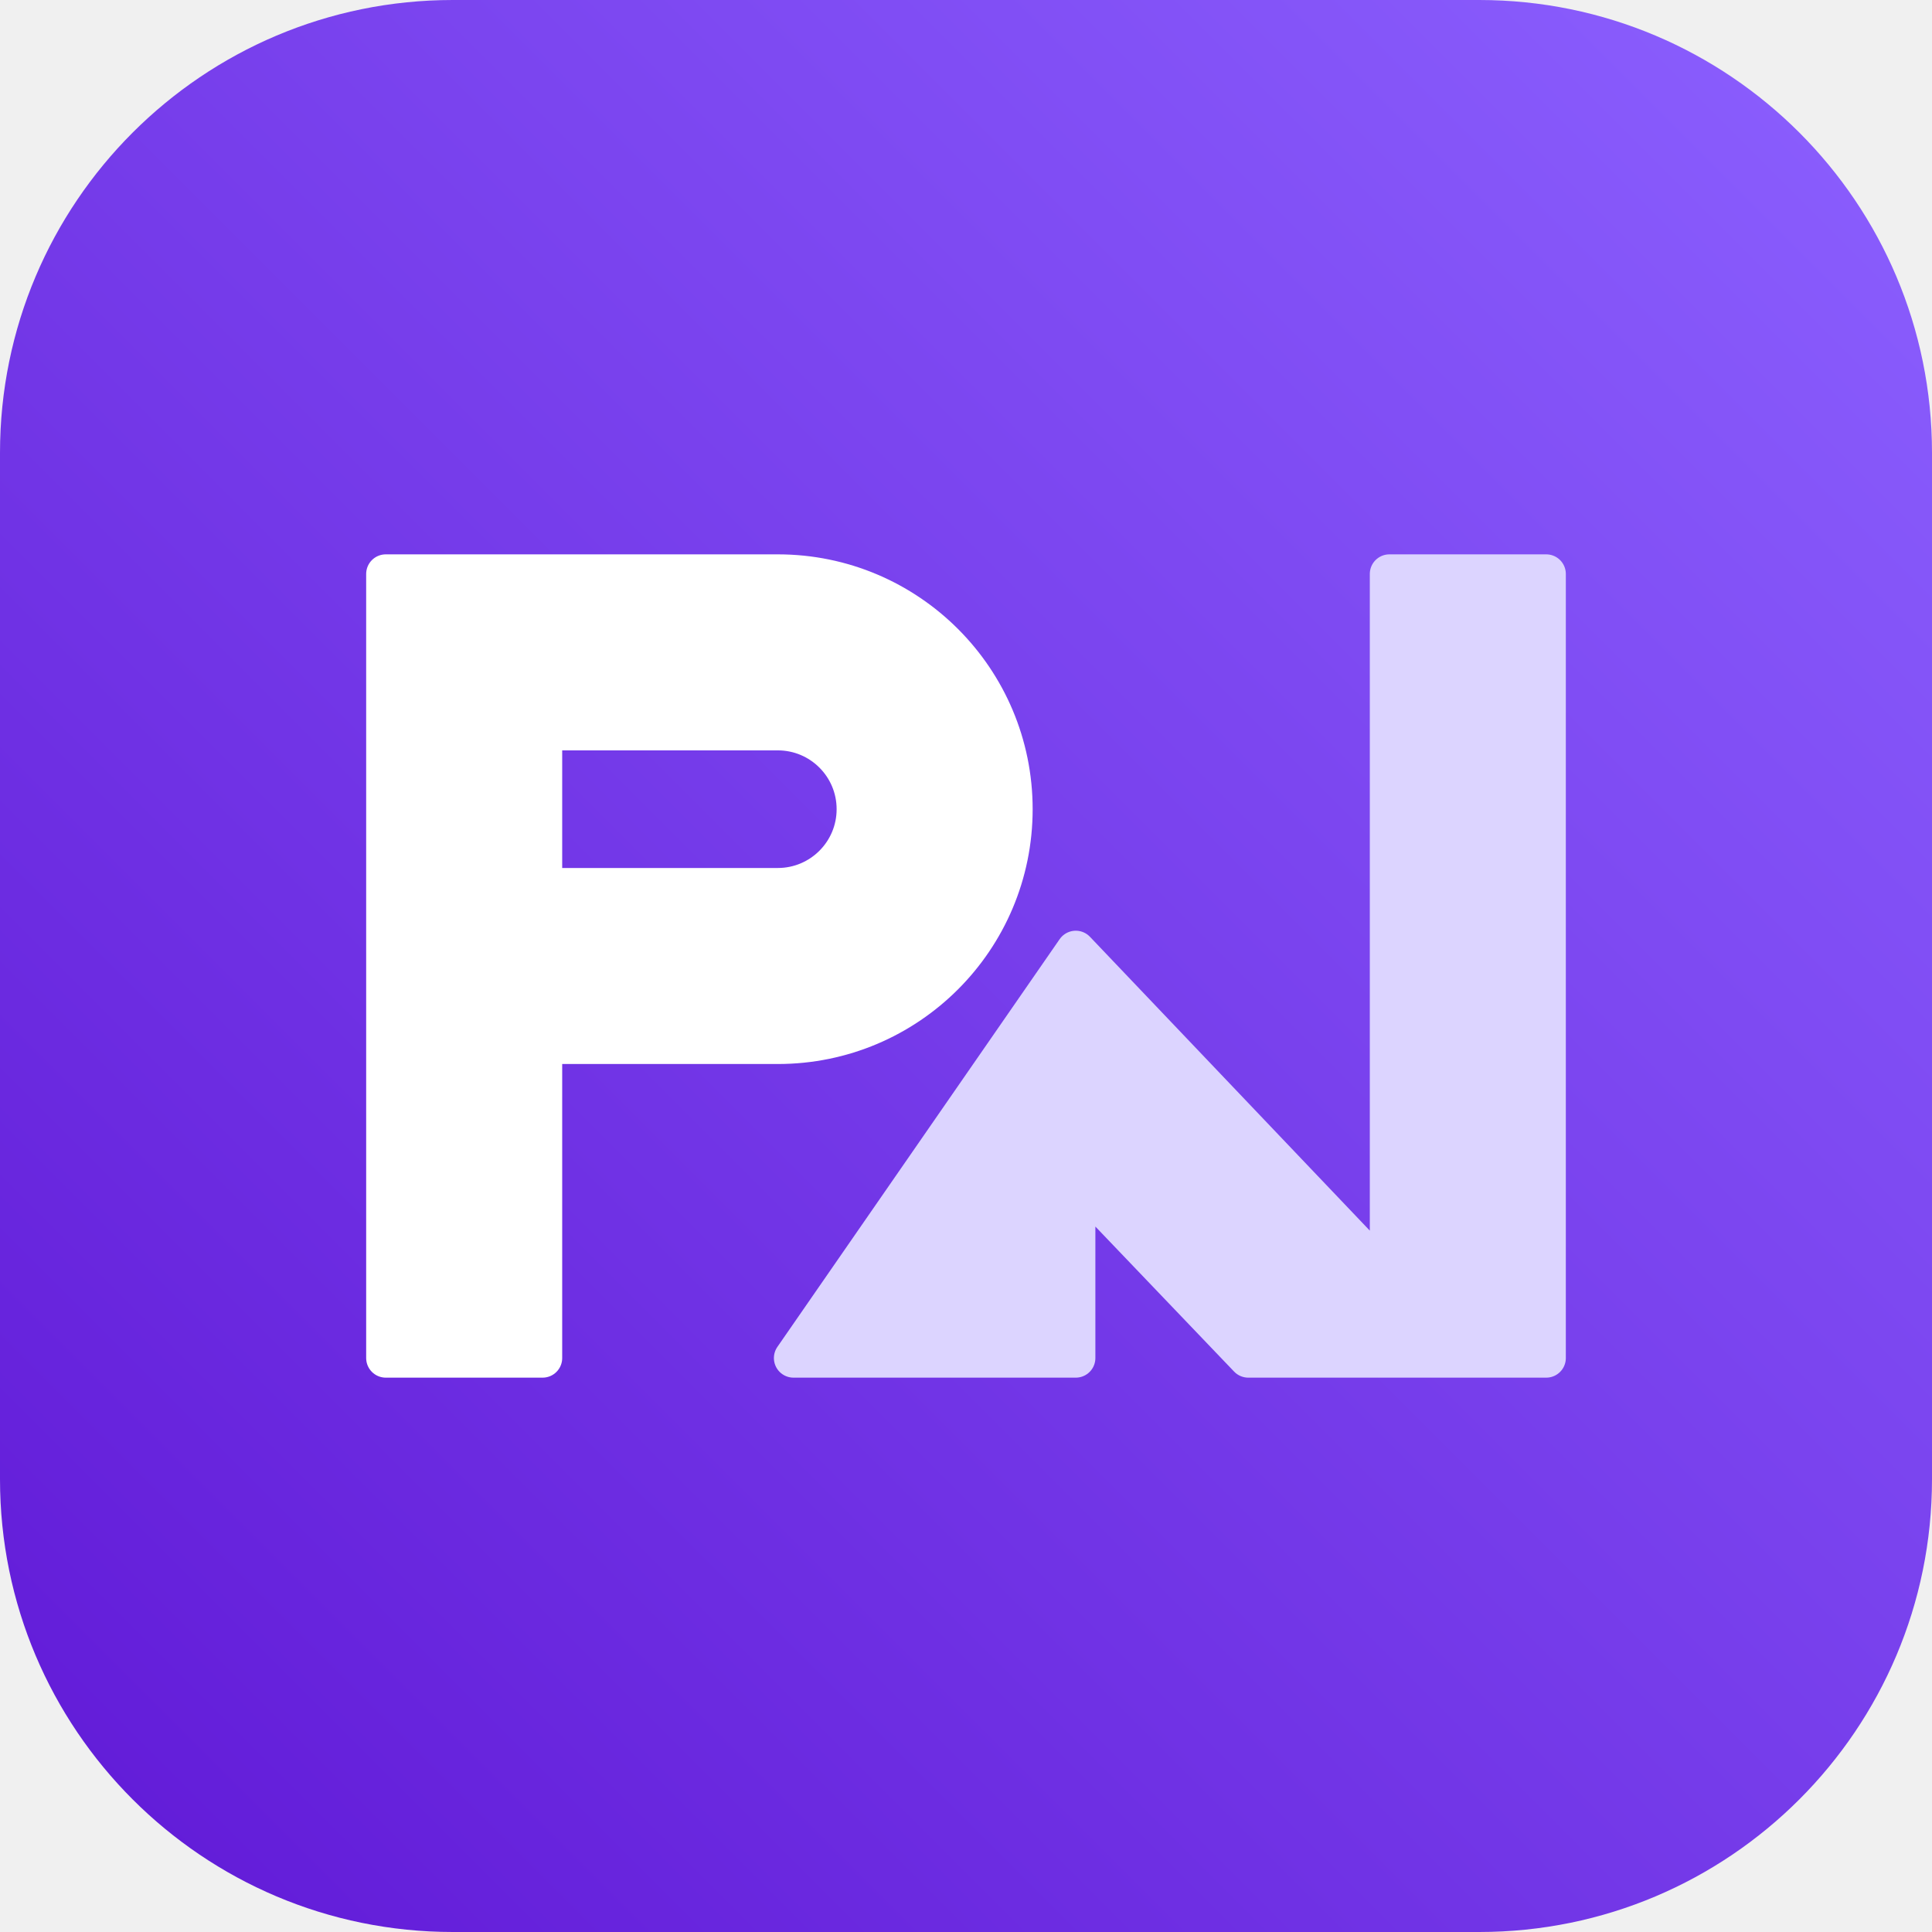
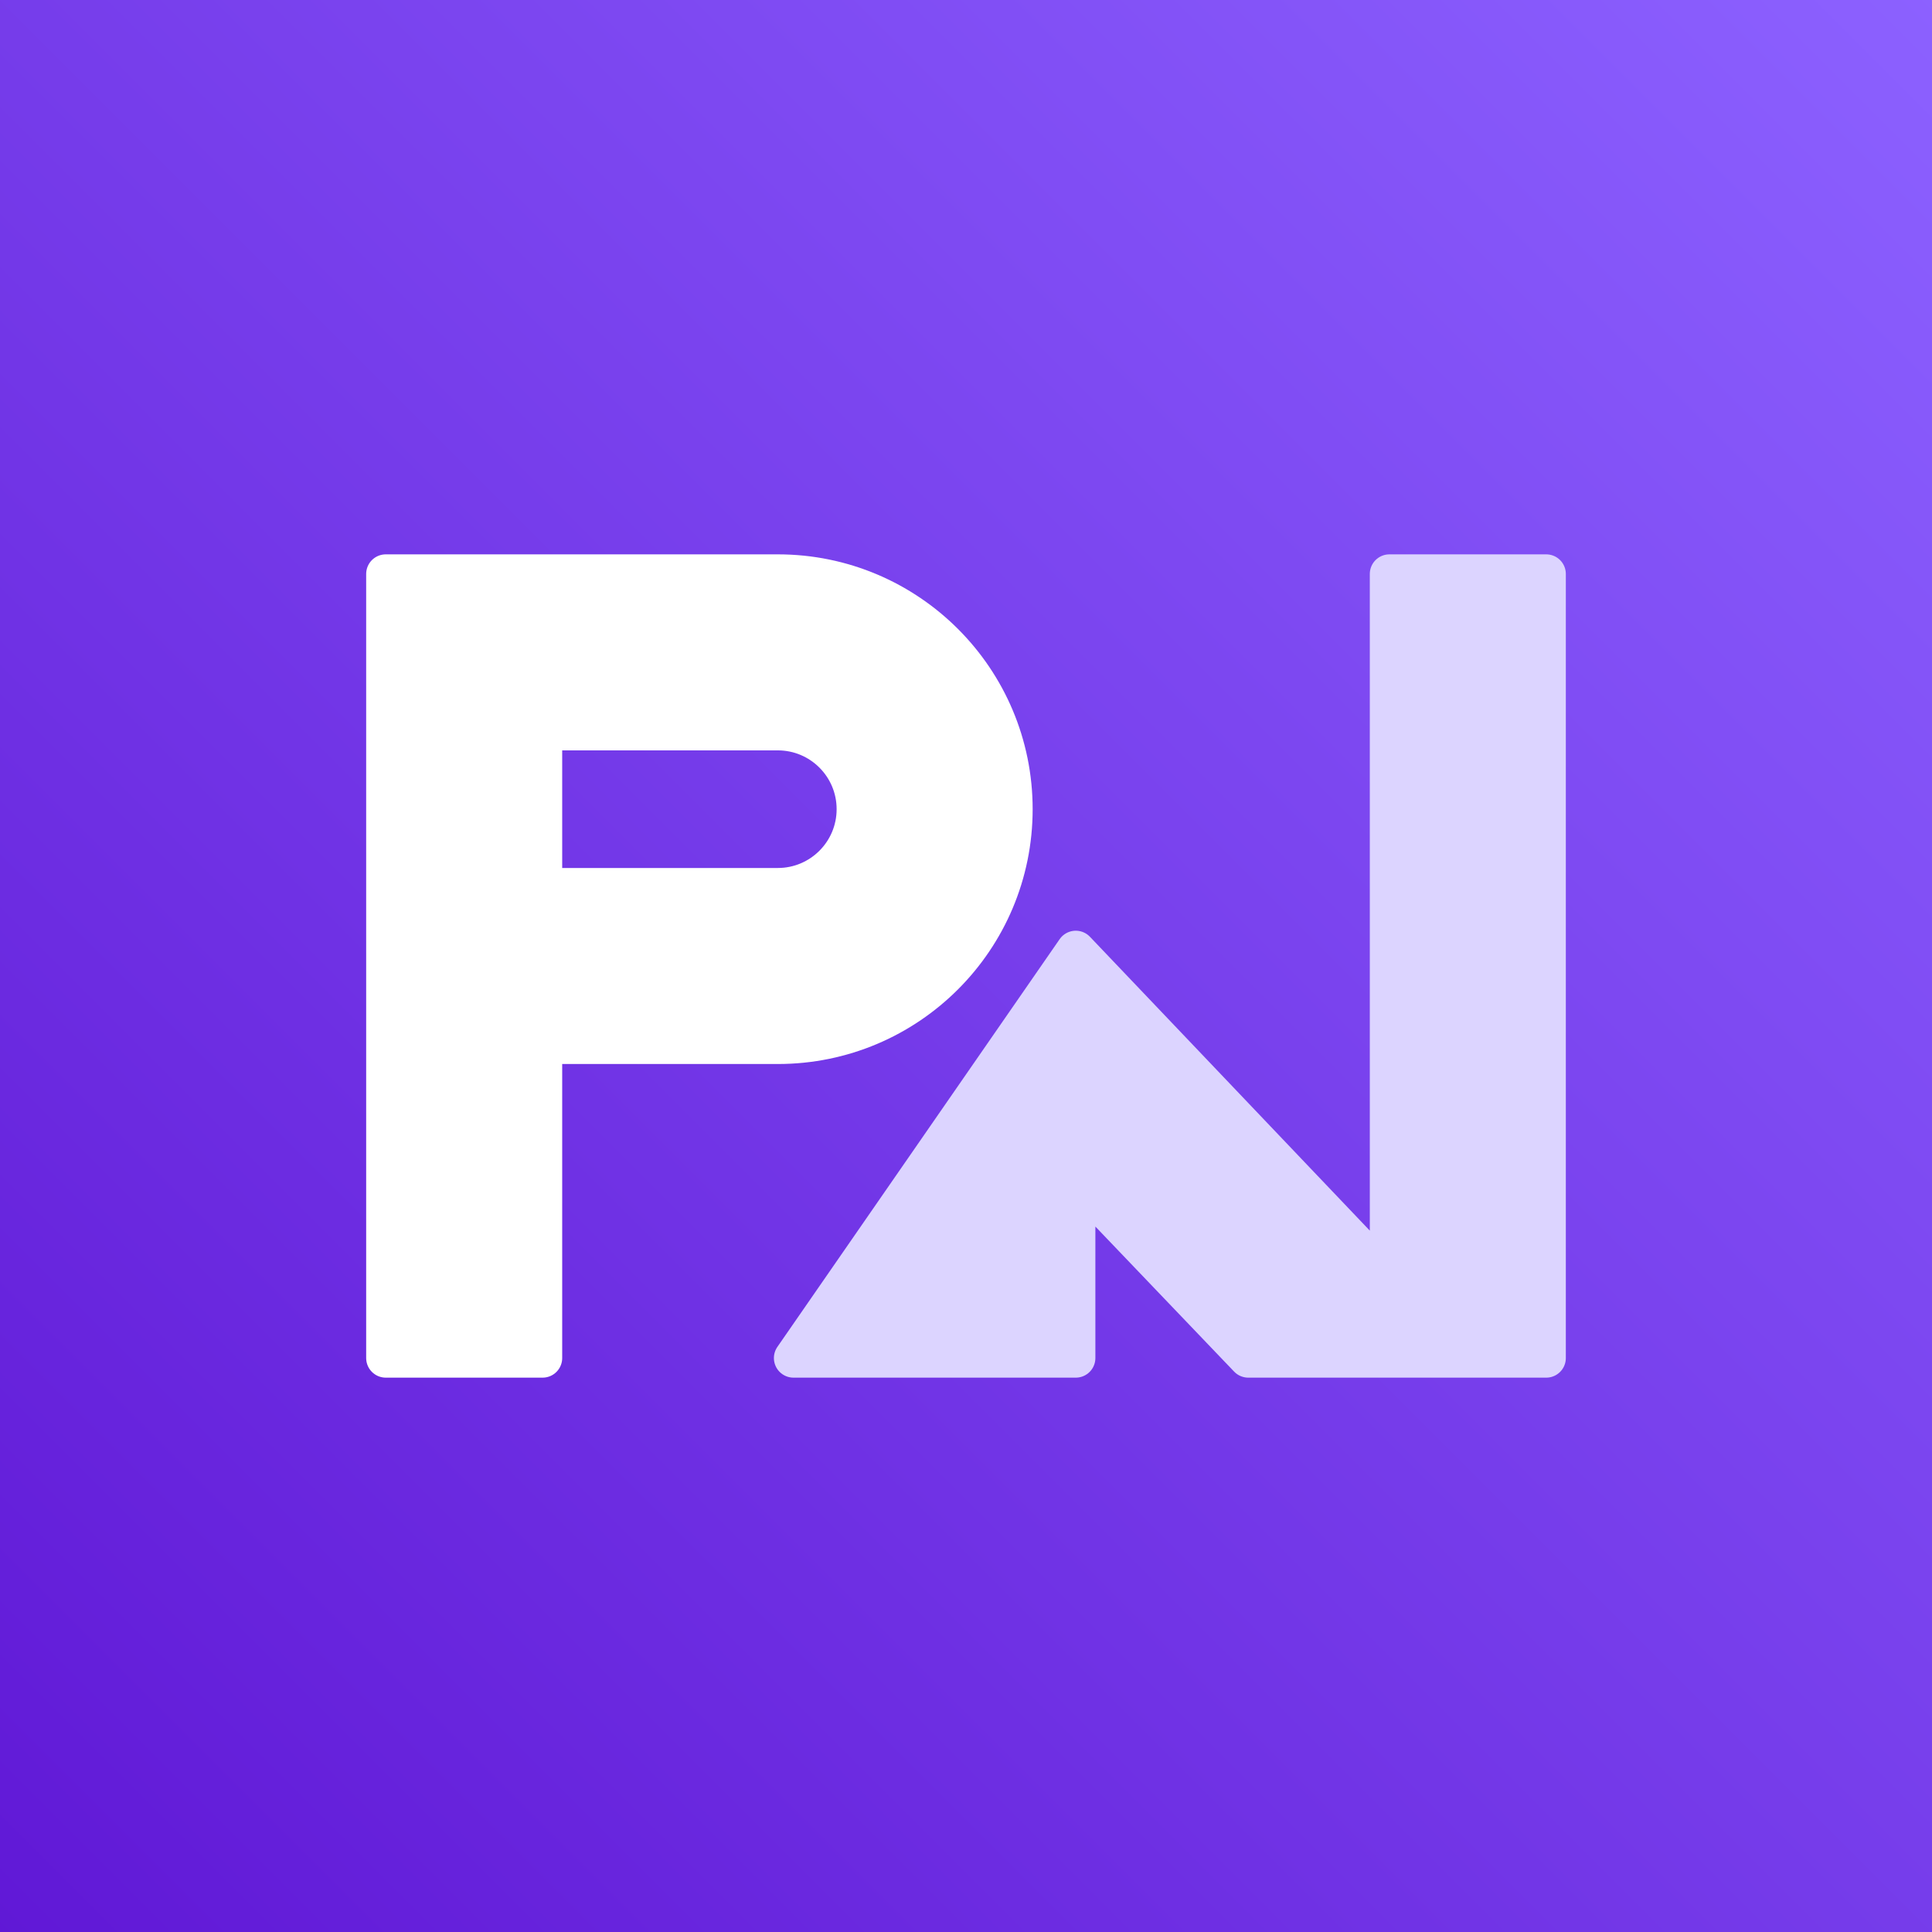
<svg xmlns="http://www.w3.org/2000/svg" viewBox="0 0 128 128" width="512" height="512">
  <defs>
    <linearGradient id="bg" x1="1" y1="0" x2="0" y2="1">
      <stop offset="0" stop-color="#8C61FF" />
      <stop offset="1" stop-color="#6018D6" />
    </linearGradient>
  </defs>
-   <rect width="128" height="128" rx="30" fill="url(#bg)" />
+   <rect width="128" height="128" fill="url(#bg)" />
  <g transform="translate(24 36.4675) scale(.519481) translate(3 3)">
    <path fill-rule="evenodd" stroke-width="5" stroke-linejoin="round" d="M0 0H50A30 30 0 0 1 50 60H20V100H0Z M20 20H50A10 10 0 0 1 50 40H20Z" fill="#FFFFFF" stroke="#FFFFFF" />
    <path stroke-width="5" stroke-linejoin="round" transform="translate(8 0)" d="M44 100L80 48L120 90V0H140V100H102L80 77V100Z" fill="#DCD4FF" stroke="#DCD4FF" />
  </g>
</svg>
